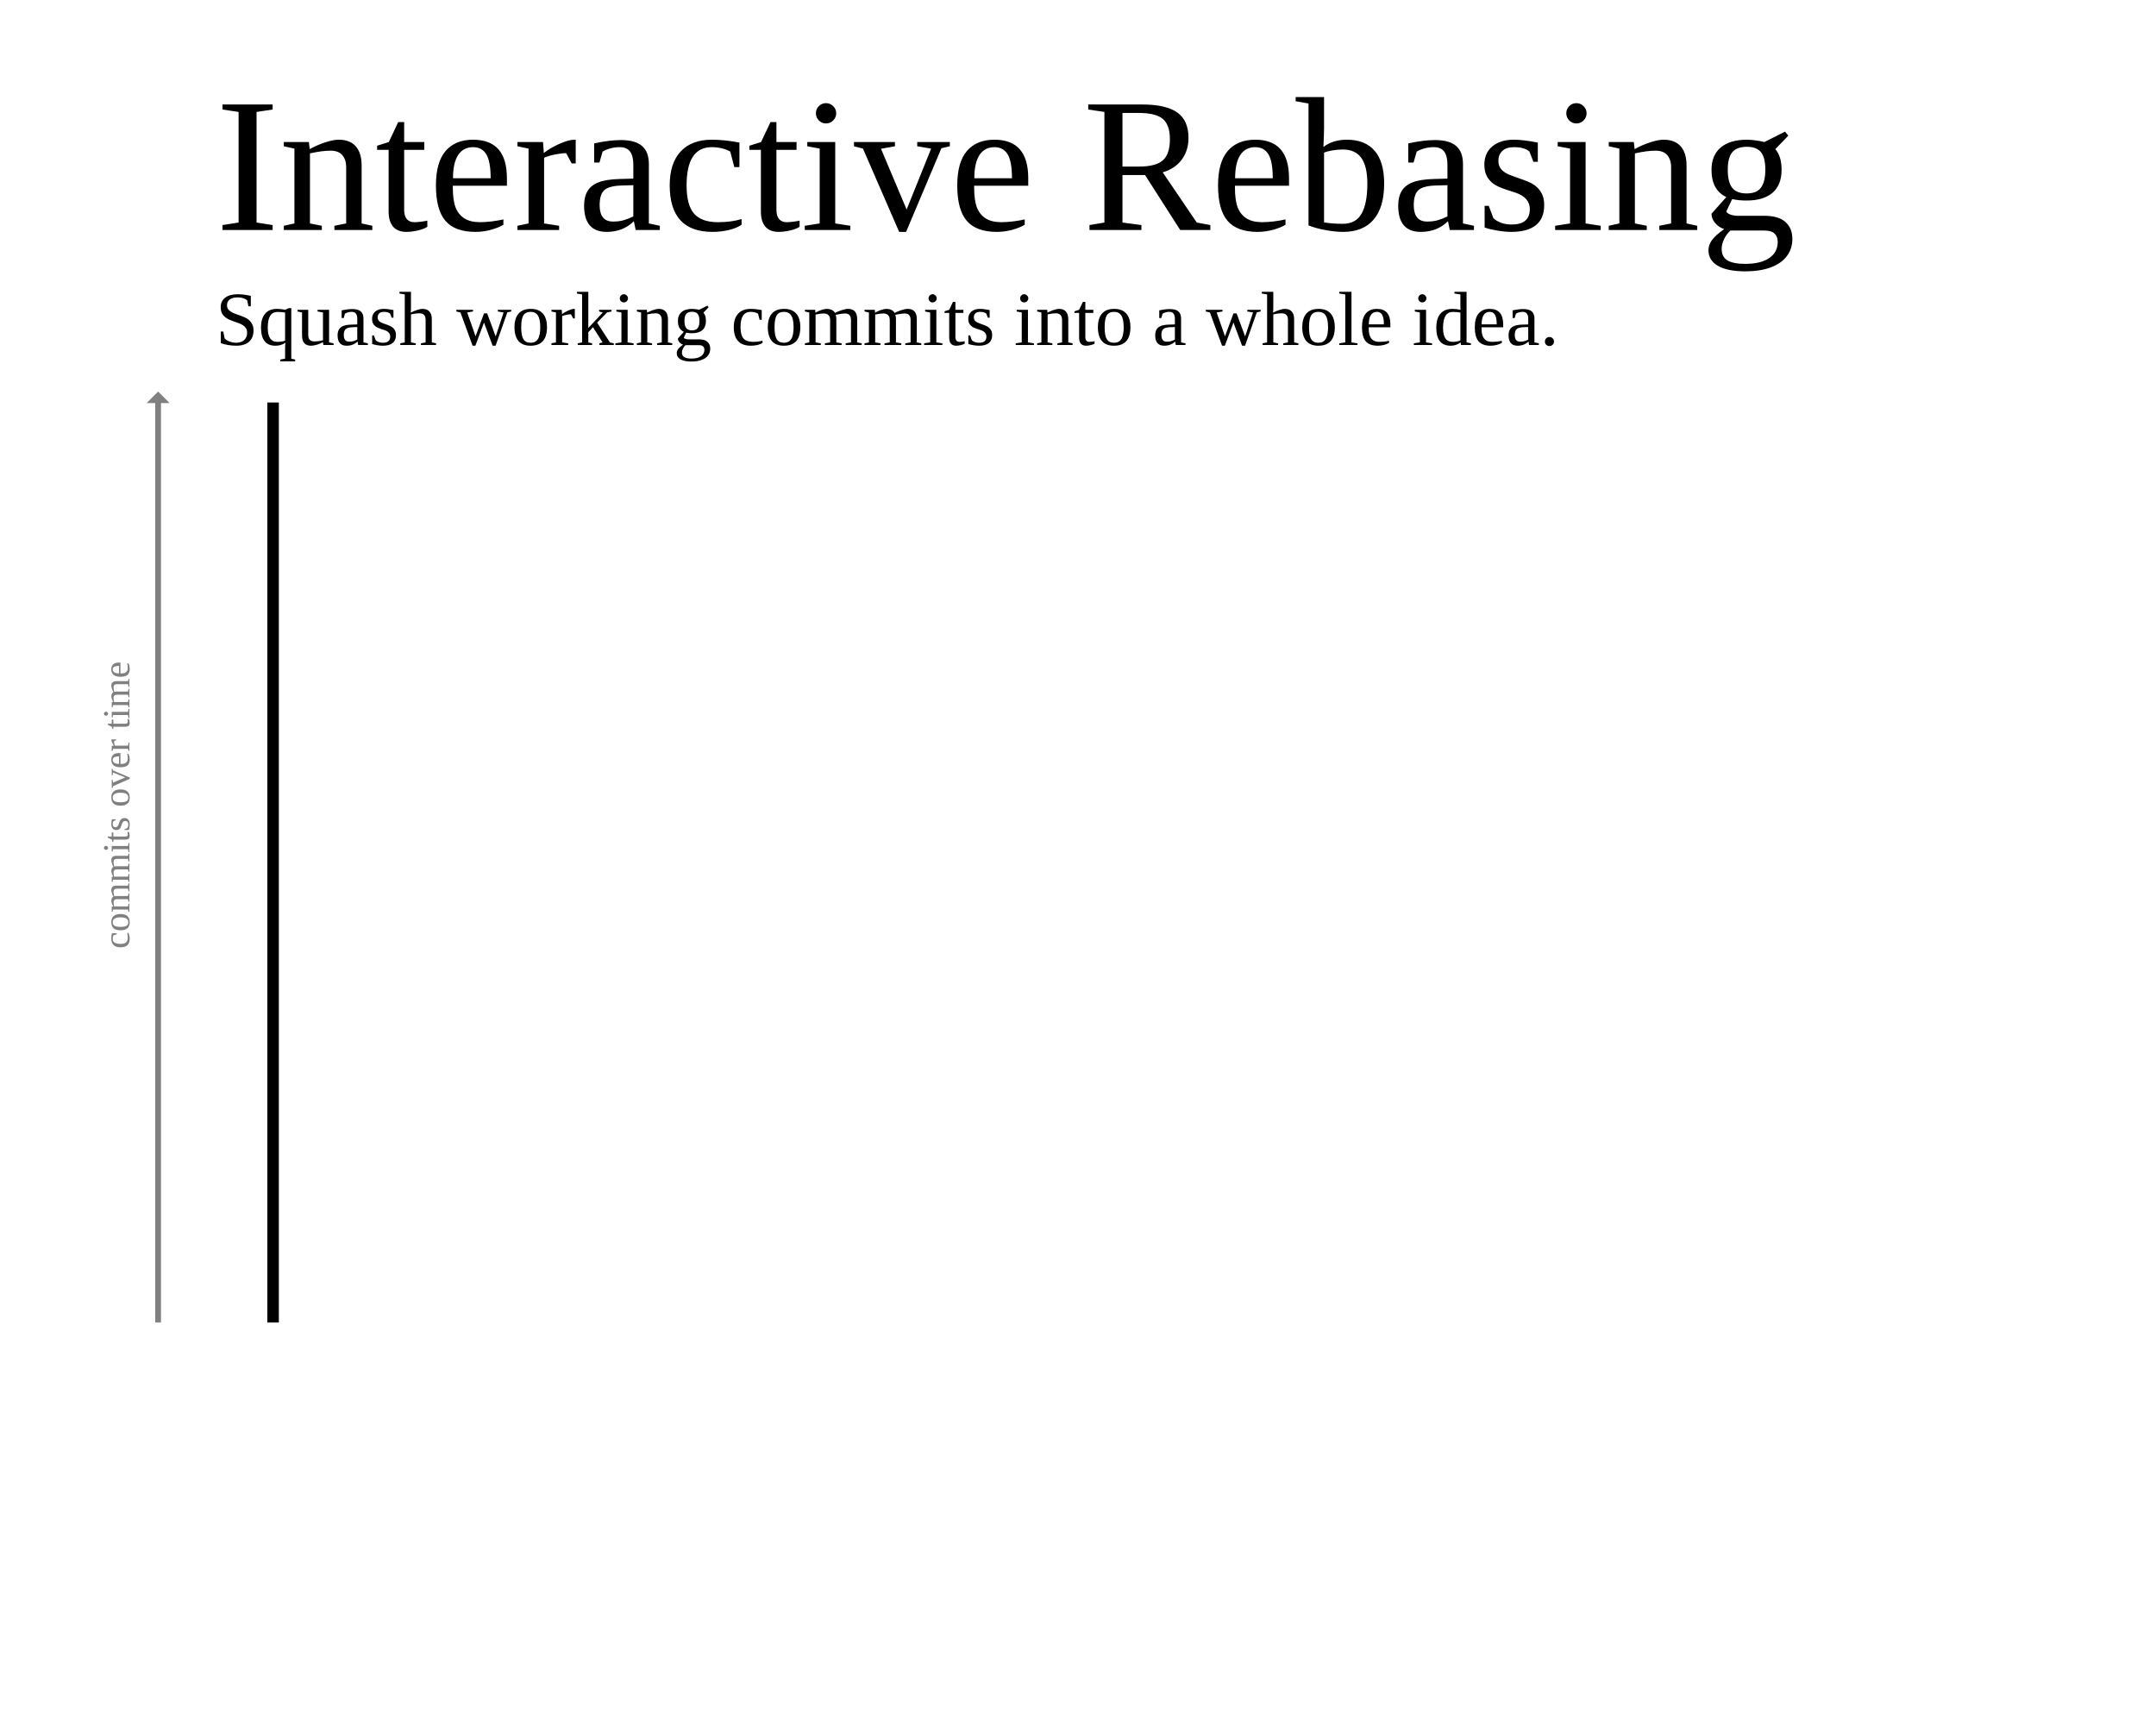
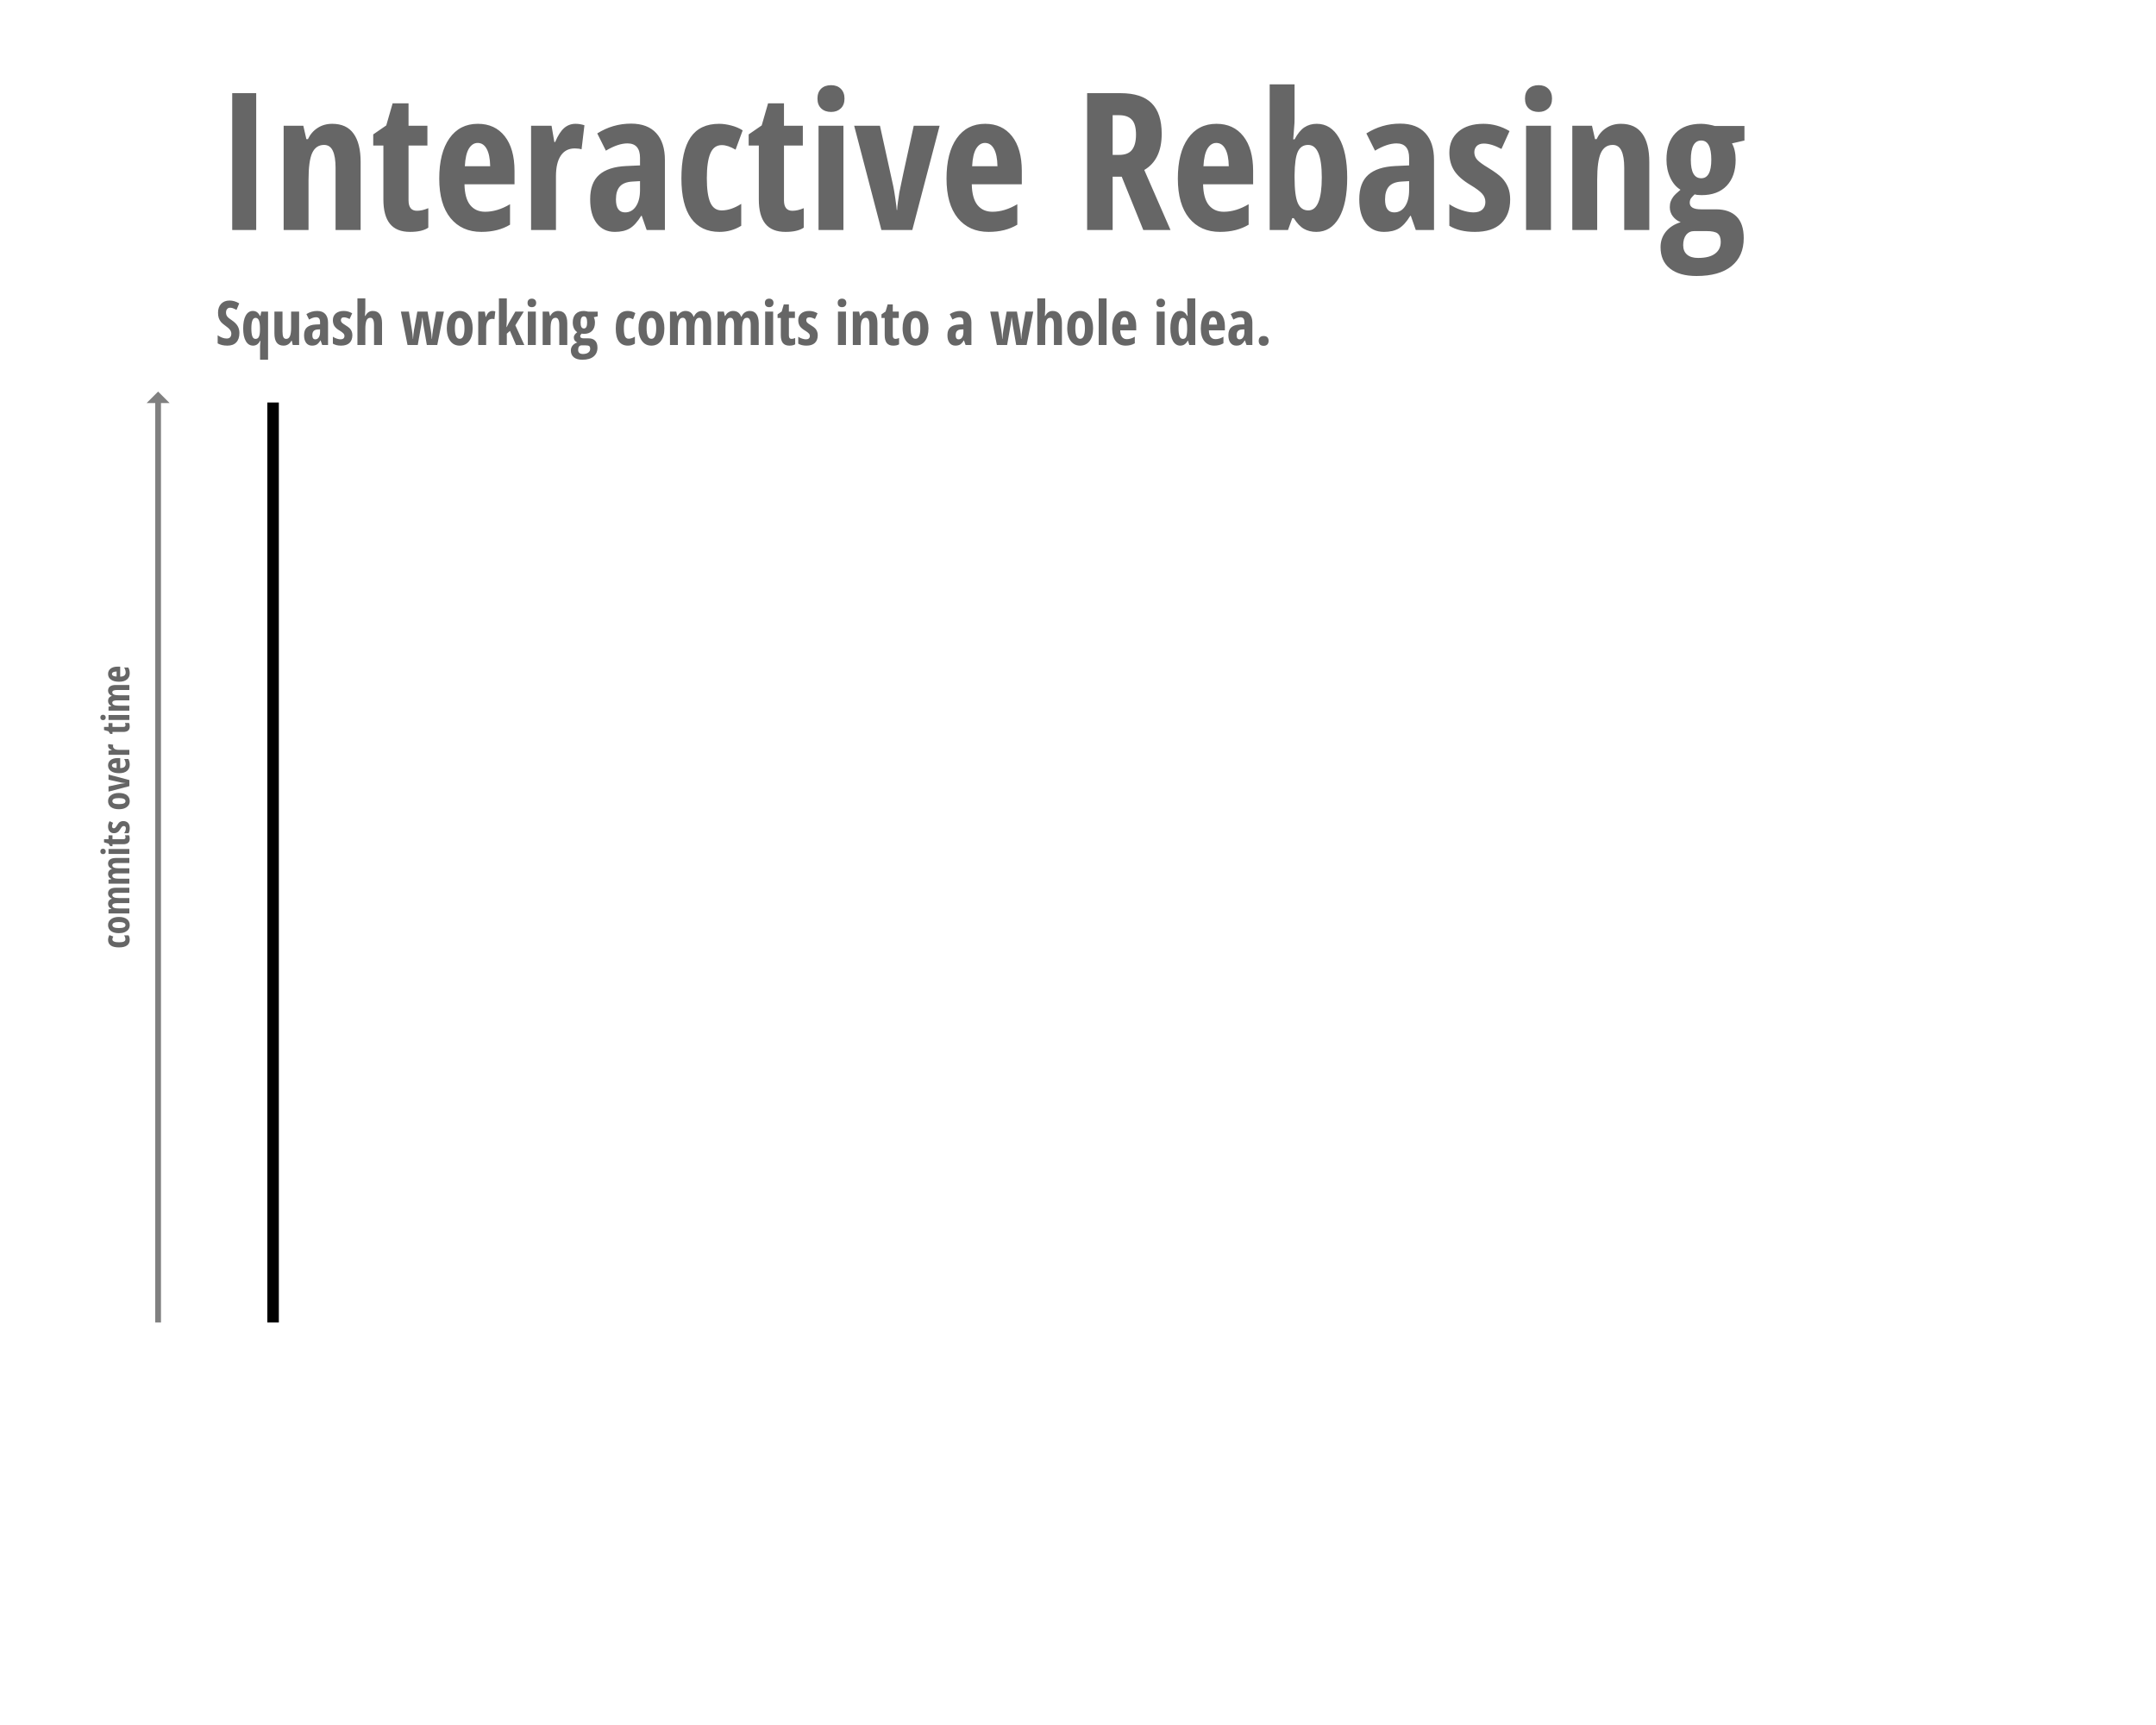
<svg xmlns="http://www.w3.org/2000/svg" xmlns:xlink="http://www.w3.org/1999/xlink" width="1000px" height="800px" viewBox="10 0 300 300" preserveAspectRatio="xMidYMid meet">
  <defs>
    <style type="text/css">
-     text { font-size: 10pt }
+     text {
+       font-size: 8pt;
+       font-family: "Open Sans Condensed";
+       fill: #666;
+     }
    .diagram-label { font-size: 5pt }
    .diagram-heading { font-size: 25pt }
  </style>
    <marker id="head" orient="auto" markerWidth="2" markerHeight="8" refX="0.1" refY="2">
      <path d="M0,0 V4 L2,2 Z" fill="gray" />
    </marker>
  </defs>
  <text x="10" y="40" class="diagram-heading">
Interactive Rebasing
</text>
  <text x="10" y="60">
Squash working commits into a whole idea.
</text>
  <line x1="0" y1="230" x2="0" y2="70" stroke="gray" stroke-width="1" marker-end="url(#head)" />
  <text id="time-axis" class="diagram-label" x="10" y="180" transform="rotate(-90 -5,180)" fill="gray">
  commits over time
</text>
  <line x1="20" y1="70" x2="20" y2="230" stroke="black" stroke-width="2" />
  <text id="message-final" x="40" y="95" opacity="0">
    <animate attributeType="CSS" attributeName="opacity" from="0" to="1" dur="1s" begin="7s" fill="freeze" />
    [#348] Add function to animate command
</text>
  <g opacity="0">
    <circle id="commit1" r="10" cx="20" cy="210" fill="orange" opacity="0.7" />
    <text id="message1" x="40" y="215">
  Function added. Not yet tested.
</text>
    <animate attributeType="CSS" attributeName="opacity" from="0" to="1" dur="1s" begin="1s" fill="freeze" />
  </g>
  <g opacity="0">
    <circle id="commit2" r="10" cx="20" cy="180" fill="yellow" opacity="0.7" />
    <text id="message2" x="40" y="185">
  Missing parameter.
</text>
    <animate attributeType="CSS" attributeName="opacity" from="0" to="1" dur="1s" begin="2s" fill="freeze" />
  </g>
  <g opacity="0">
    <circle id="commit3" r="10" cx="20" cy="150" fill="pink" opacity="0.7" />
    <text id="message3" x="40" y="155">
  Uggh.
</text>
    <animate attributeType="CSS" attributeName="opacity" from="0" to="1" dur="1s" begin="3s" fill="freeze" />
  </g>
  <g opacity="0">
    <circle id="commit4" r="10" cx="20" cy="120" fill="red" opacity="0.7" />
    <text id="message4" x="40" y="125">
  Fixing typo.
<animate attributeType="CSS" attributeName="opacity" from="0" to="1" dur="1s" begin="3s" fill="freeze" />
    </text>
    <animate attributeType="CSS" attributeName="opacity" from="0" to="1" dur="1s" begin="4s" fill="freeze" />
  </g>
  <animate xlink:href="#commit1" attributeName="cy" to="90" dur="3s" begin="5s" fill="freeze" repeatCount="1" id="commit1-anim" />
  <animate xlink:href="#message1" attributeType="CSS" attributeName="opacity" from="1" to="0" dur="2.5s" begin="5s" fill="freeze" />
  <animate xlink:href="#commit2" attributeName="cy" to="90" dur="3s" begin="5s" fill="freeze" repeatCount="1" id="commit2-anim" />
  <animate xlink:href="#message2" attributeType="CSS" attributeName="opacity" from="1" to="0" dur="2.5s" begin="5s" fill="freeze" />
  <animate xlink:href="#commit3" attributeName="cy" to="90" dur="3s" begin="5s" fill="freeze" repeatCount="1" id="commit3-anim" />
  <animate xlink:href="#message3" attributeType="CSS" attributeName="opacity" from="1" to="0" dur="2.5s" begin="5s" fill="freeze" id="message3-anim" />
  <animate xlink:href="#commit4" attributeName="cy" to="90" dur="3s" begin="5s" fill="freeze" repeatCount="1" id="commit4-anim" />
  <animate xlink:href="#message4" attributeType="CSS" attributeName="opacity" from="1" to="0" dur="2.5s" begin="5s" fill="freeze" id="message4-anim" />
</svg>
